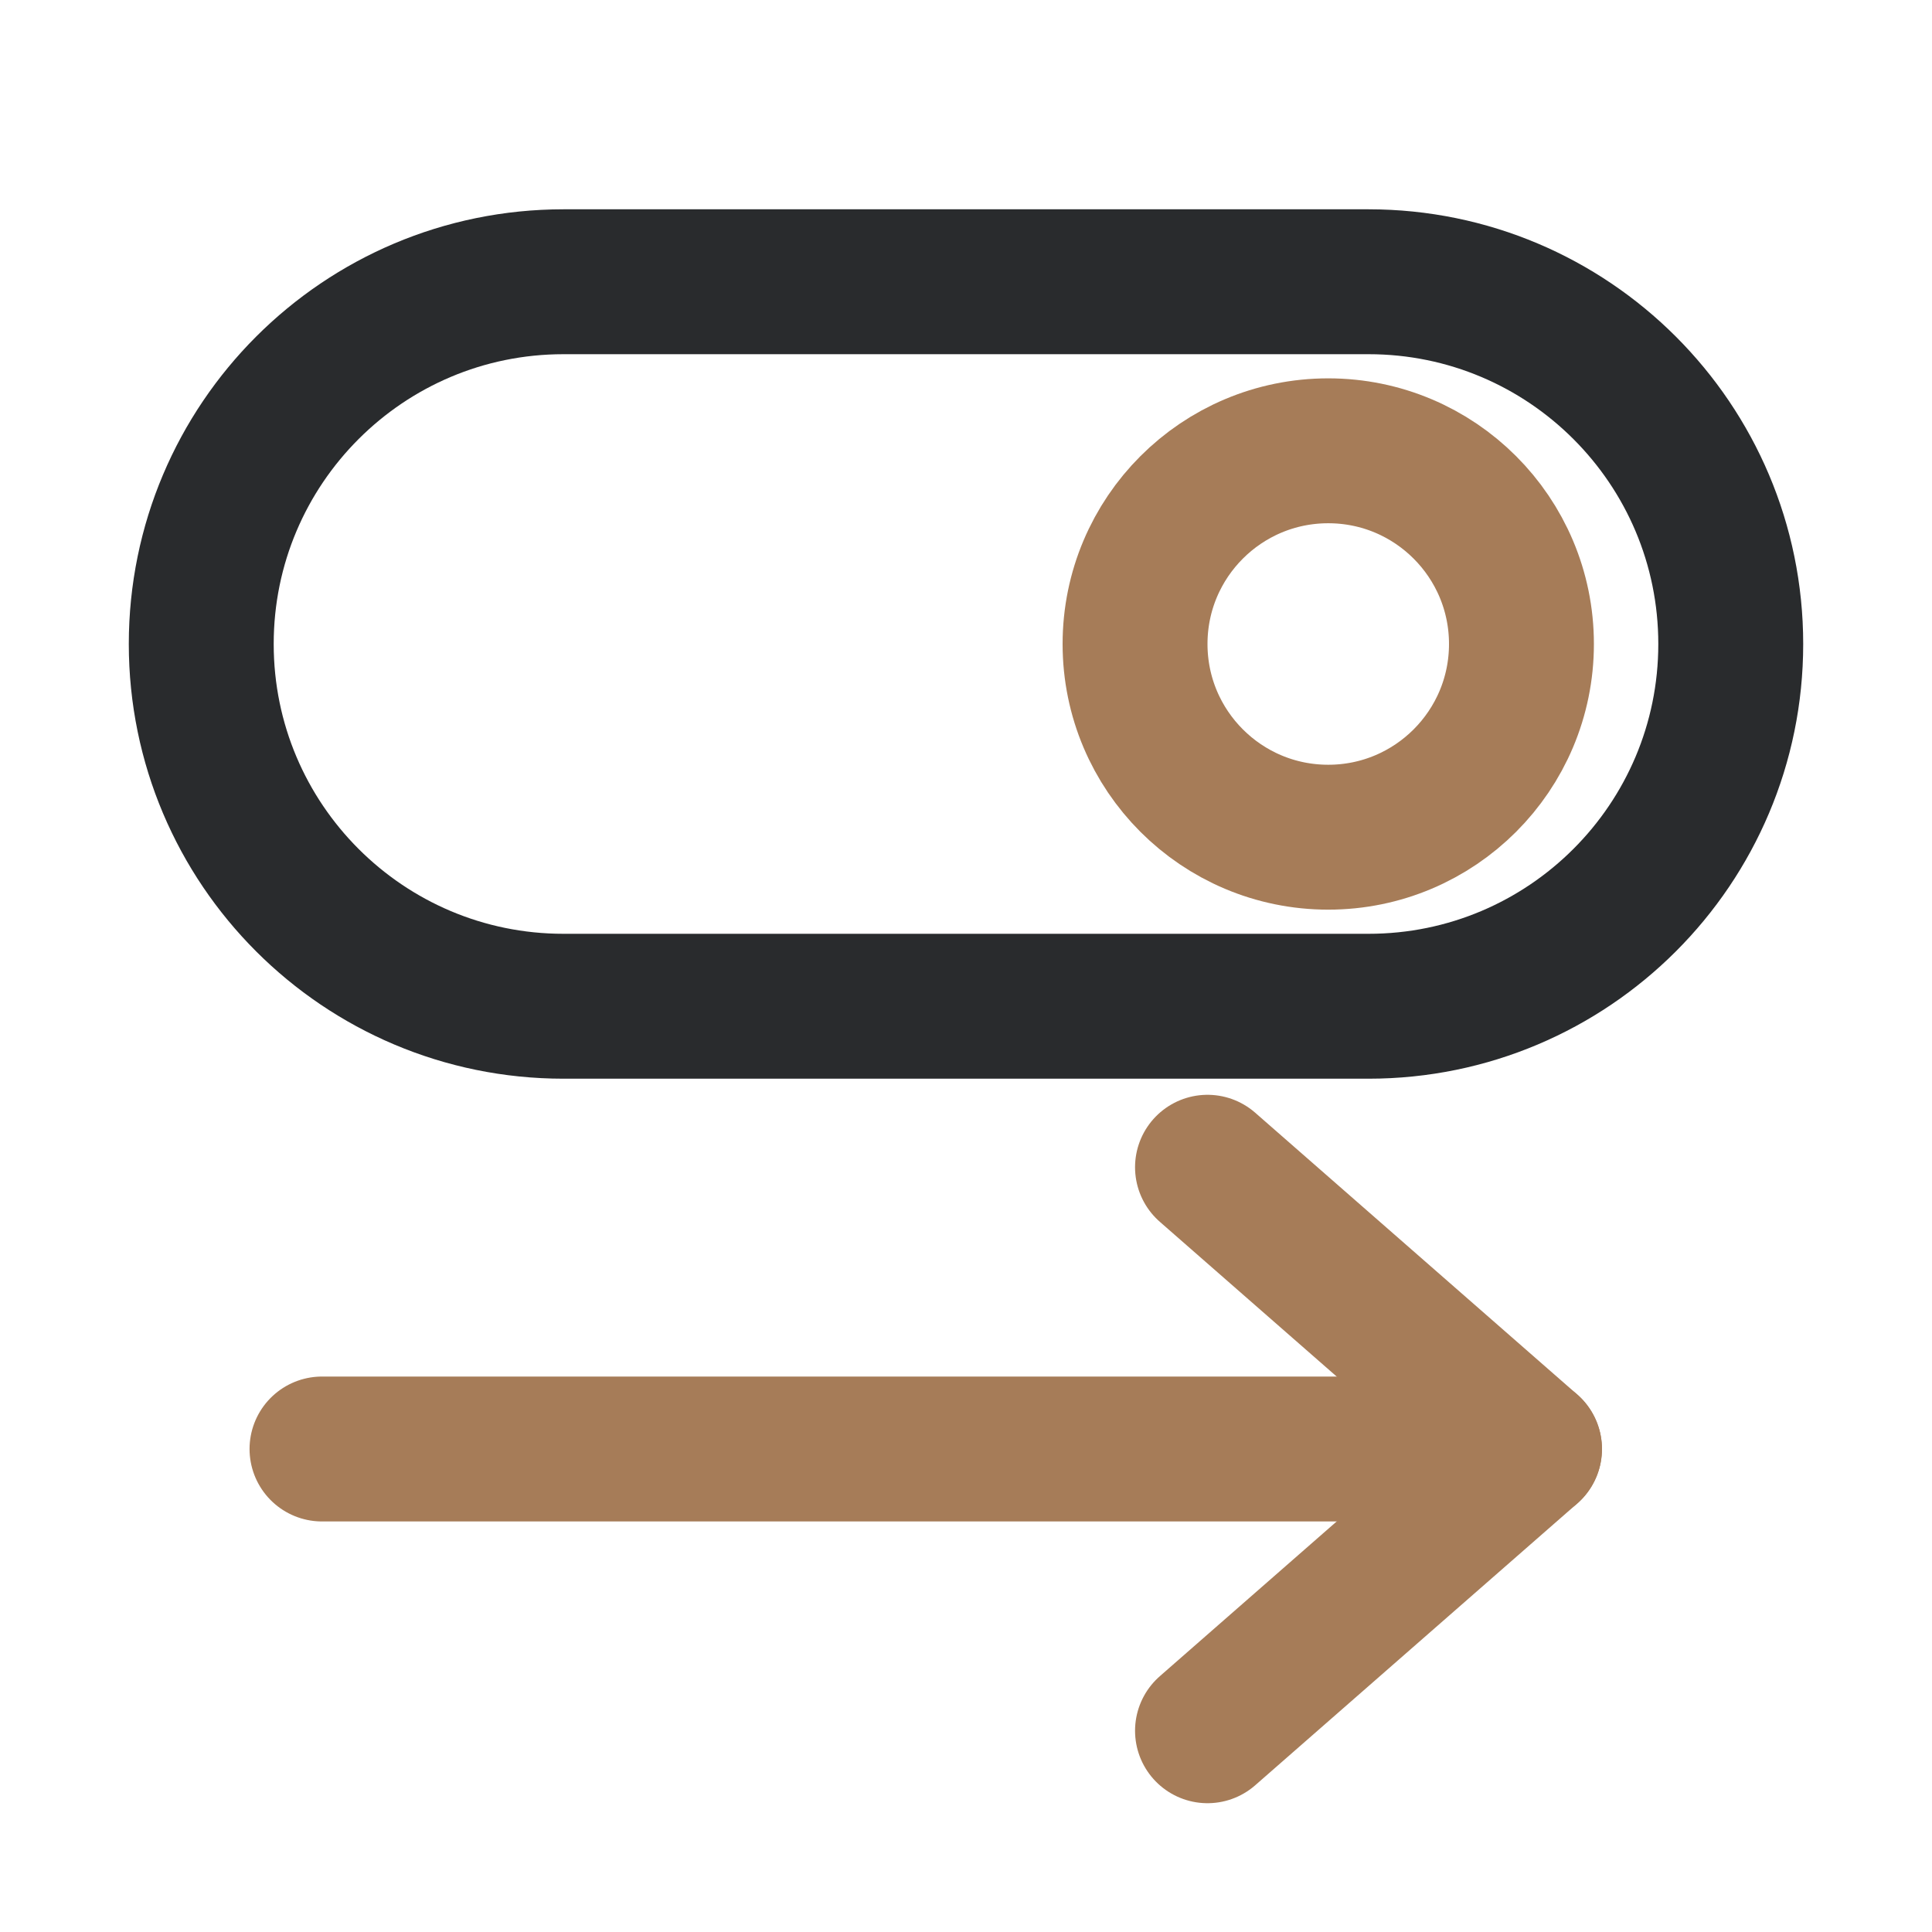
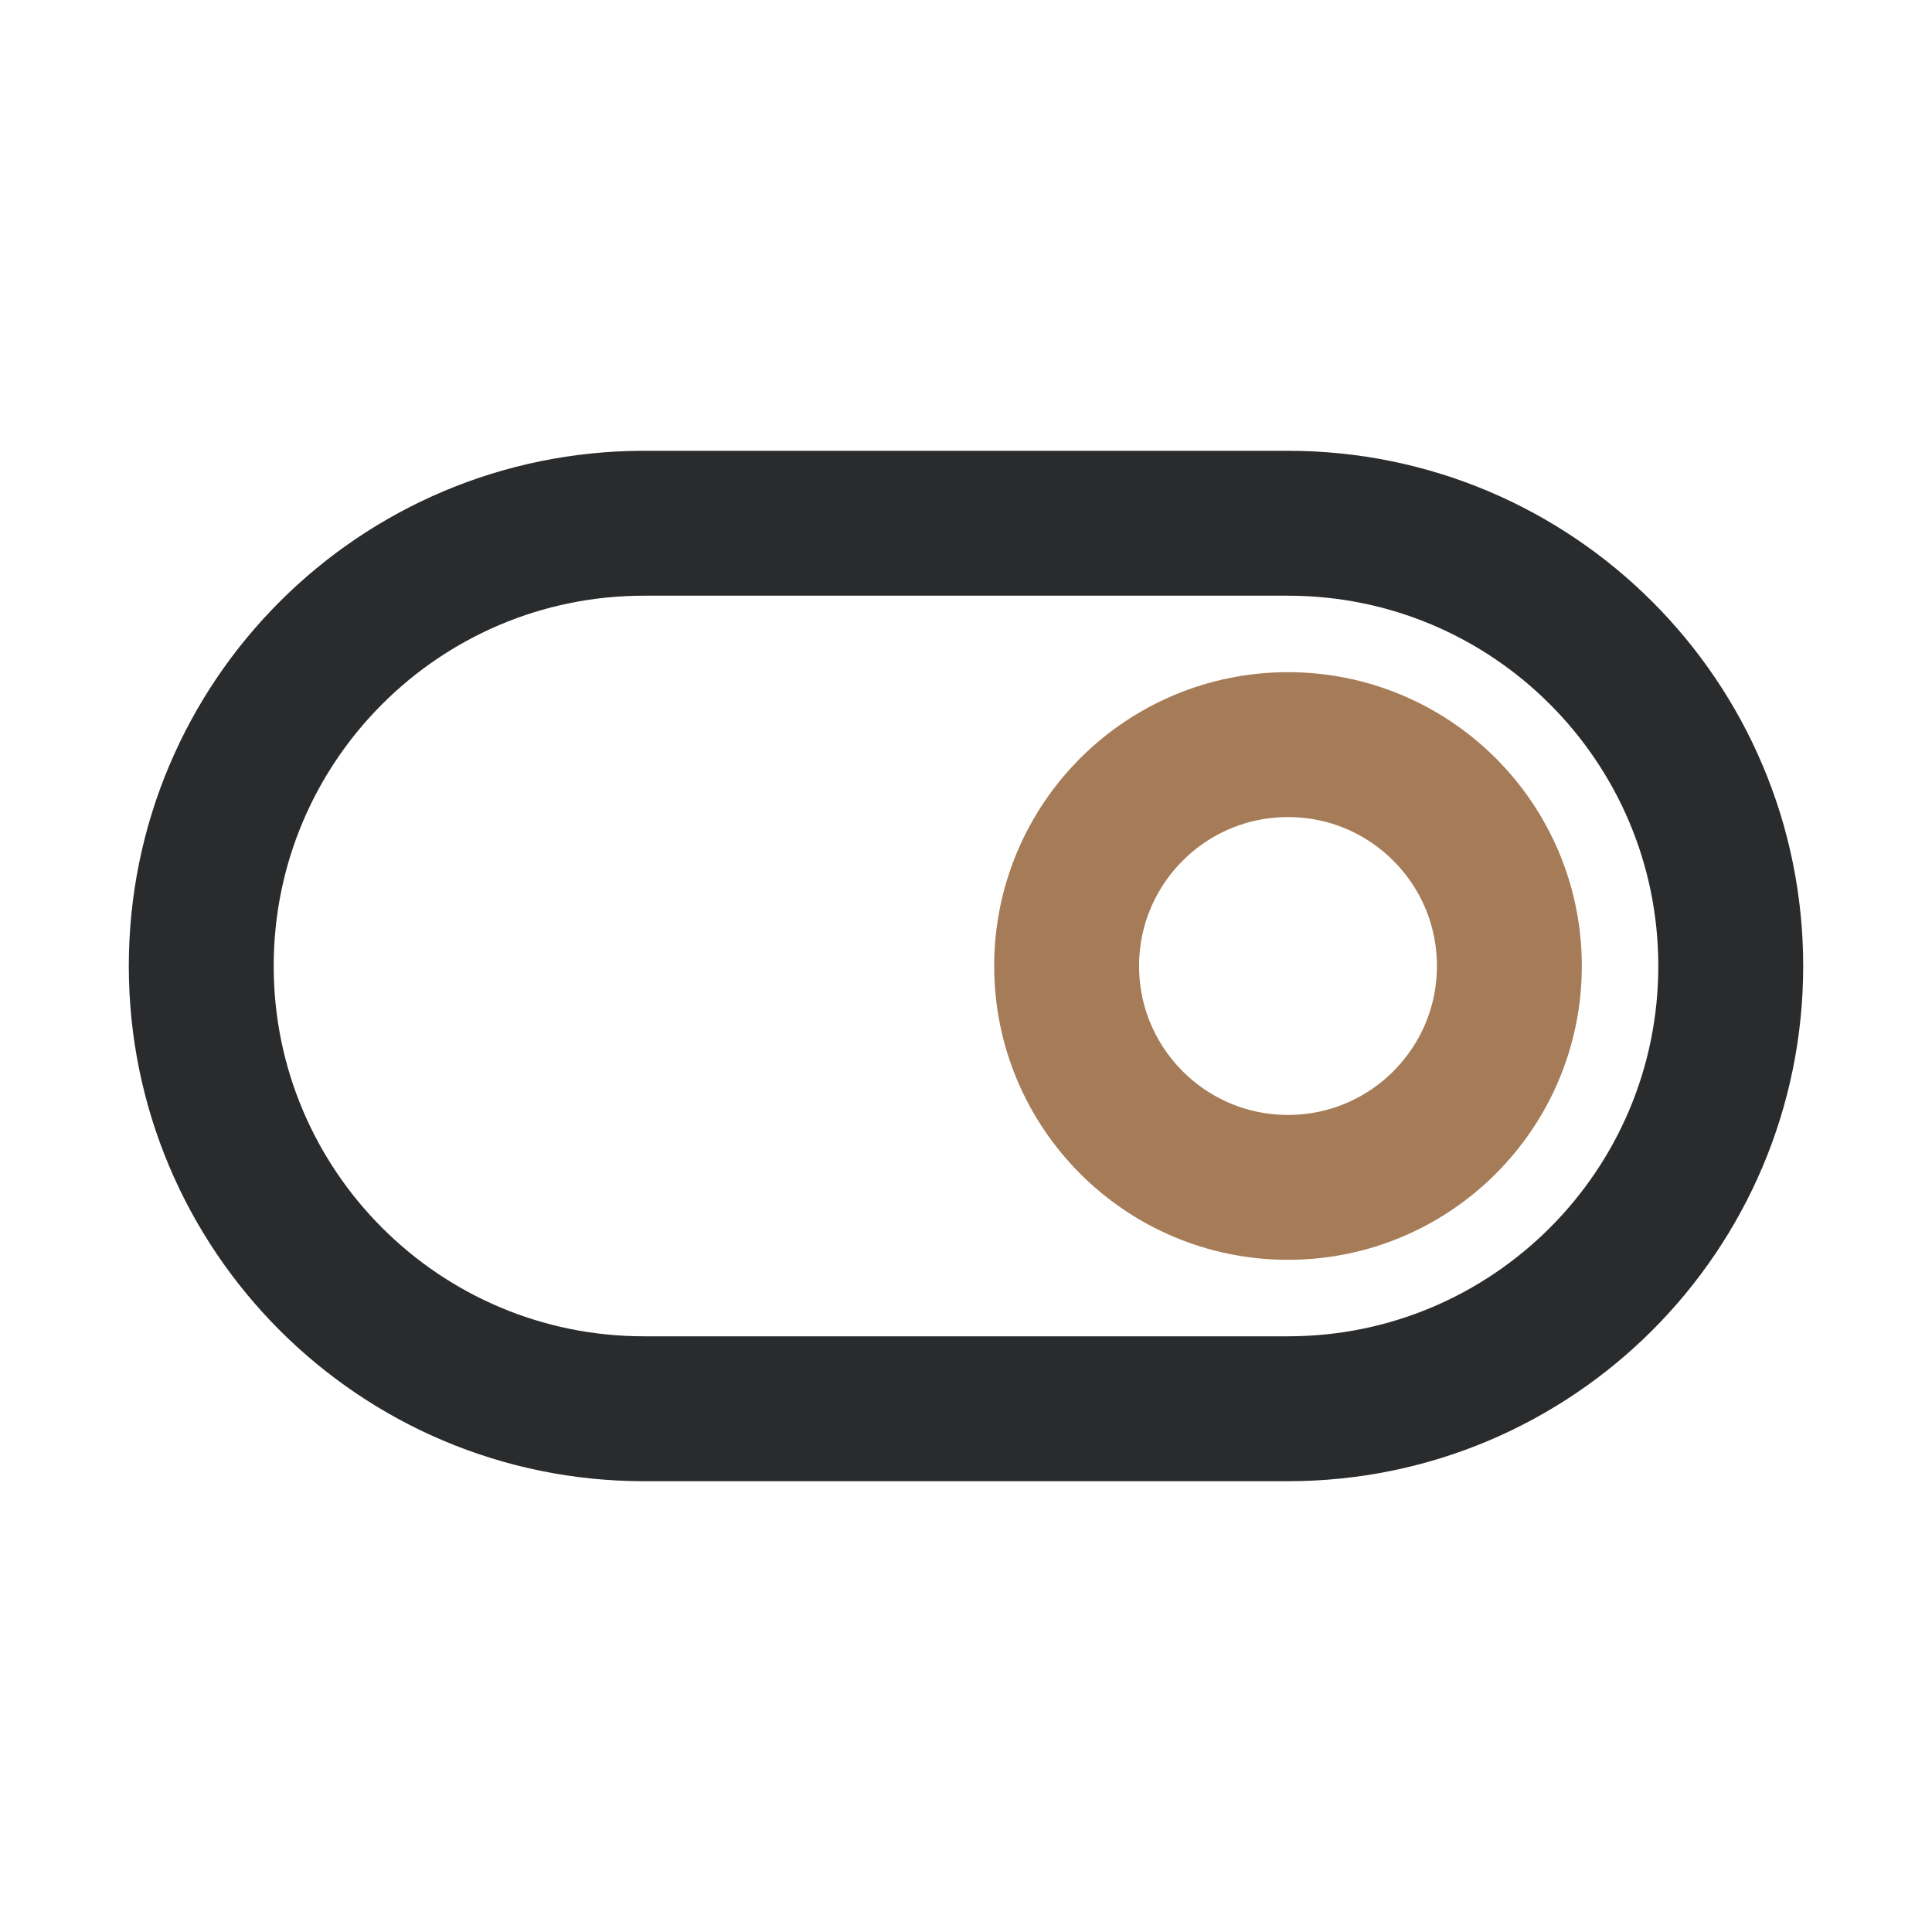
<svg xmlns="http://www.w3.org/2000/svg" viewBox="0 0 24 24" width="24" height="24" fill="none" stroke-width="1.8" stroke-linecap="round" stroke-linejoin="round">
-   <rect x="2.5" y="3.5" width="19" height="9" rx="4.5" stroke="#292B2D" />
-   <circle cx="16.5" cy="8" r="2.4" stroke="#A67C58" />
-   <path d="M4 18h15" stroke="#A67C58" />
-   <path d="M15 14.5l4 3.5-4 3.5" stroke="#A67C58" />
+   <rect x="2.5" y="6.5" width="19" height="11" rx="5.5" stroke="#292B2D" />
+   <circle cx="16" cy="12" r="2.75" stroke="#A67C58" />
</svg>
